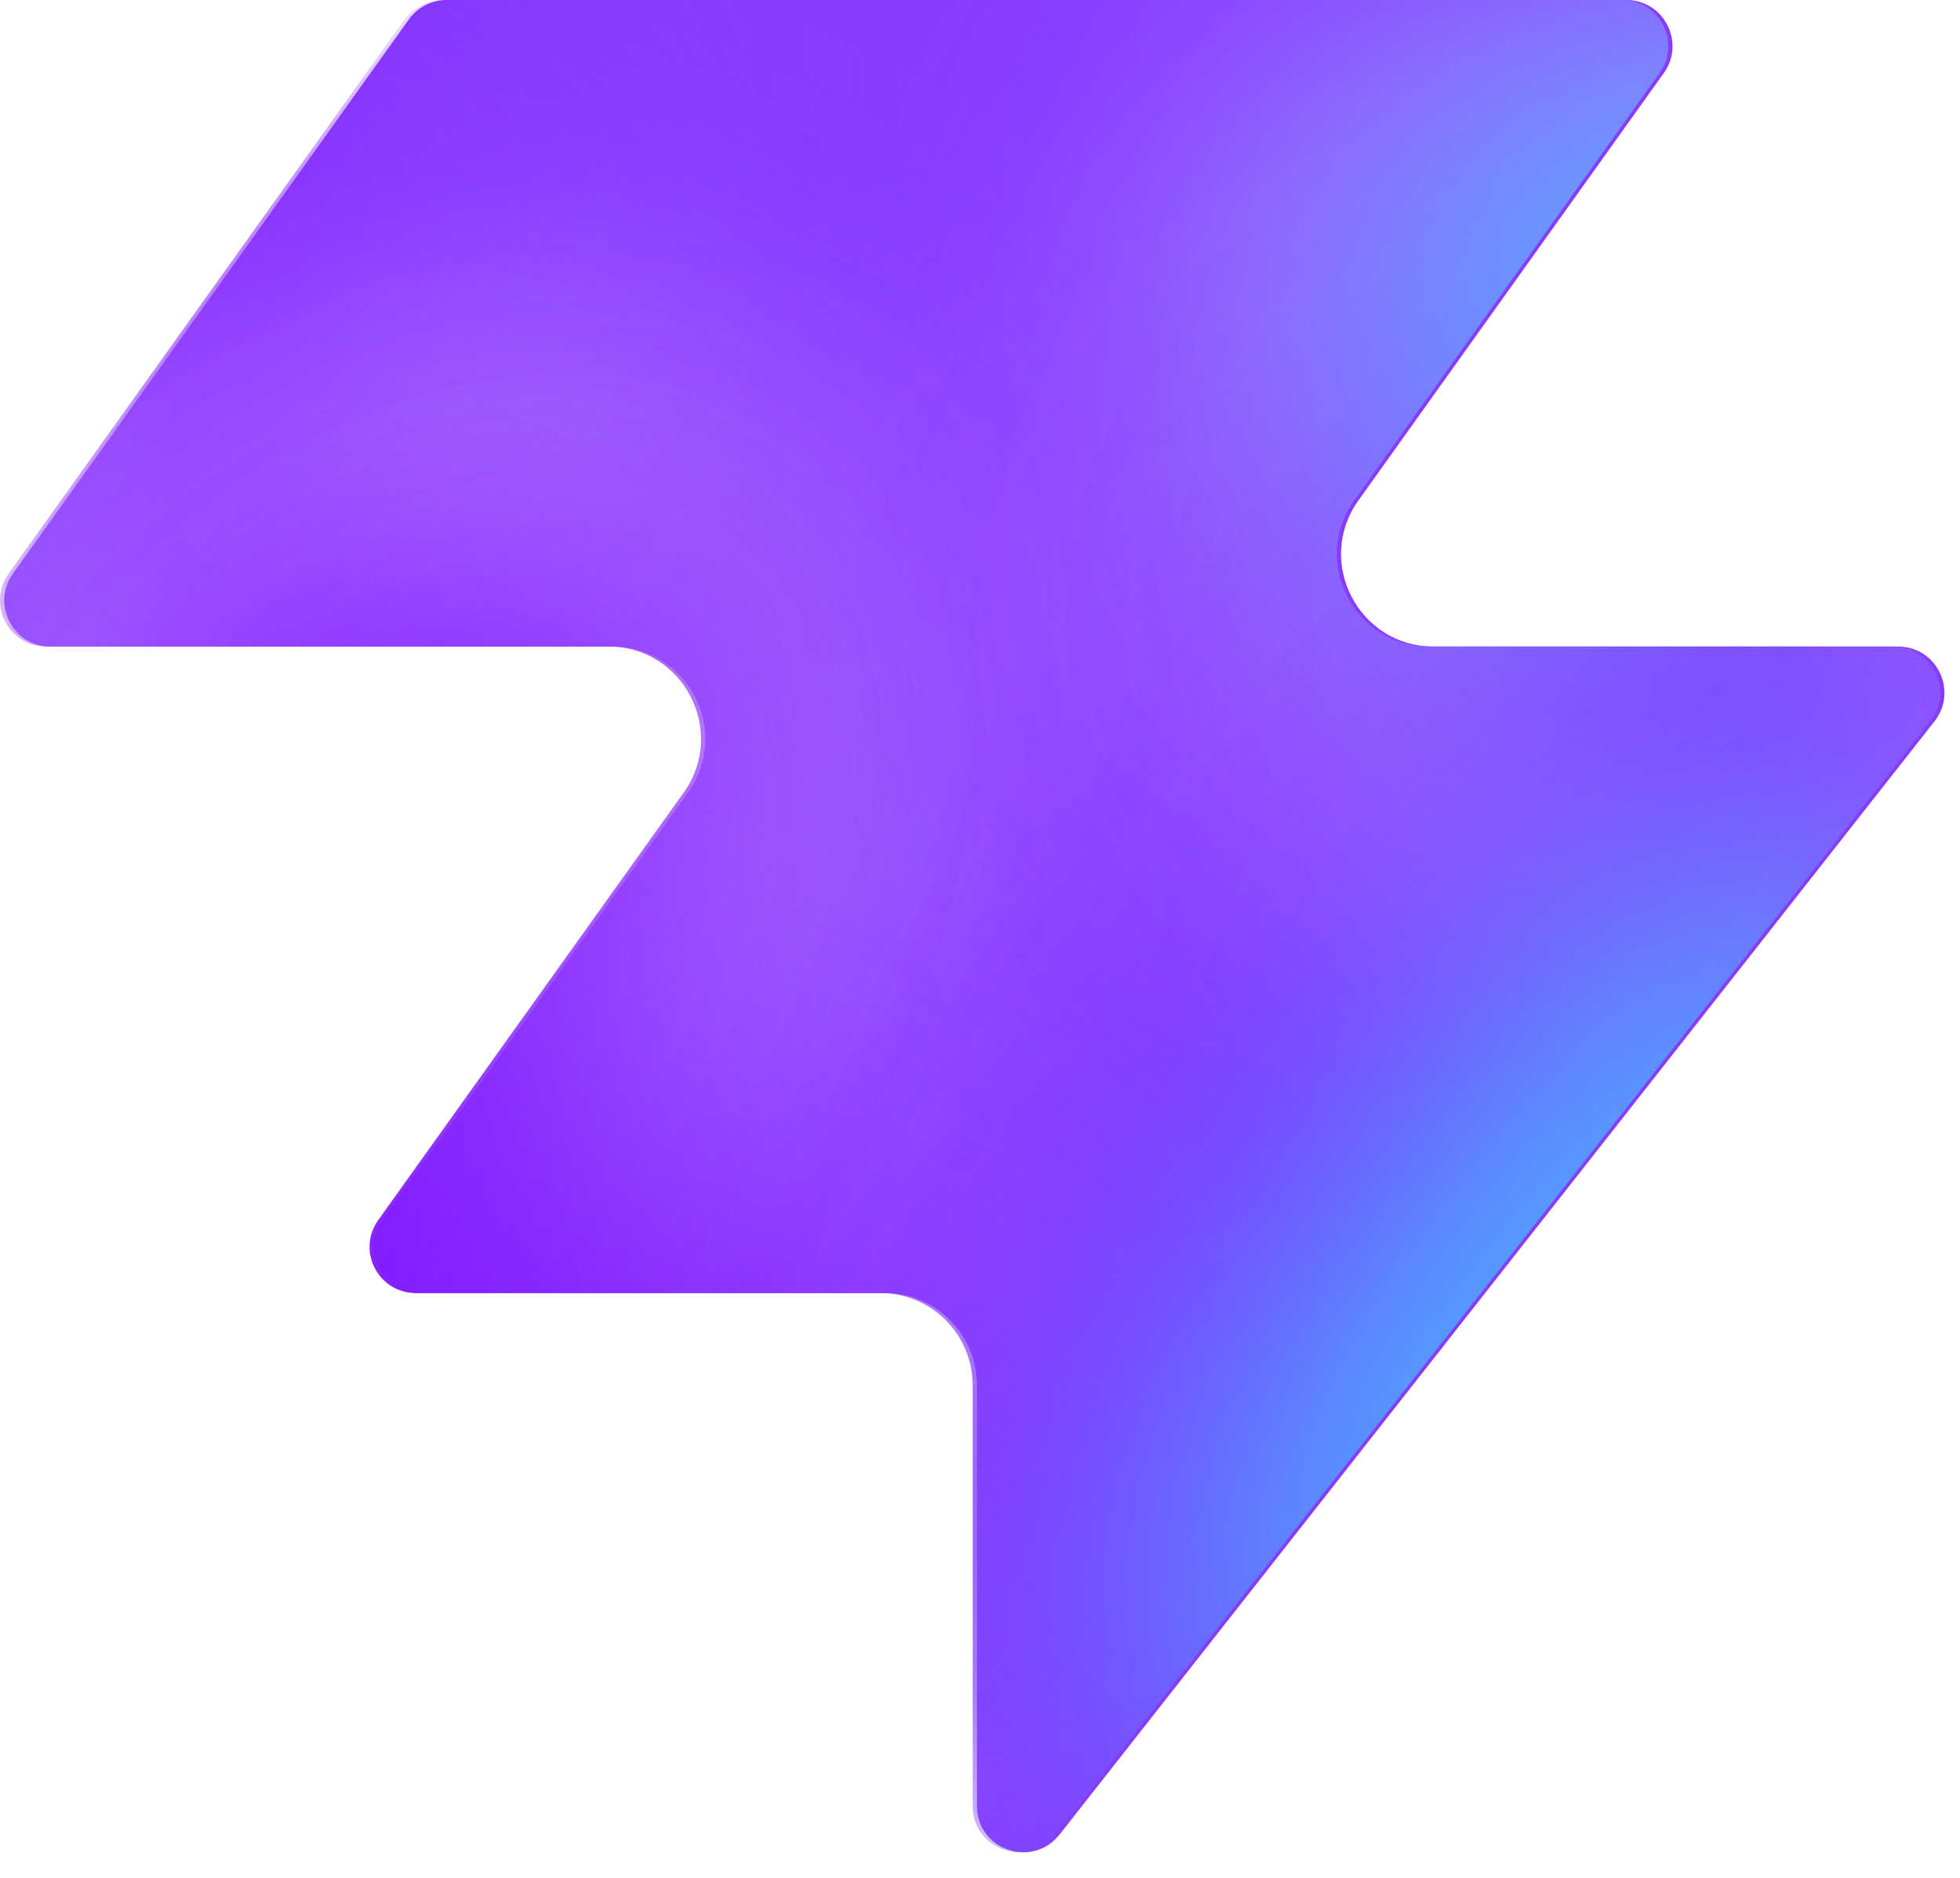
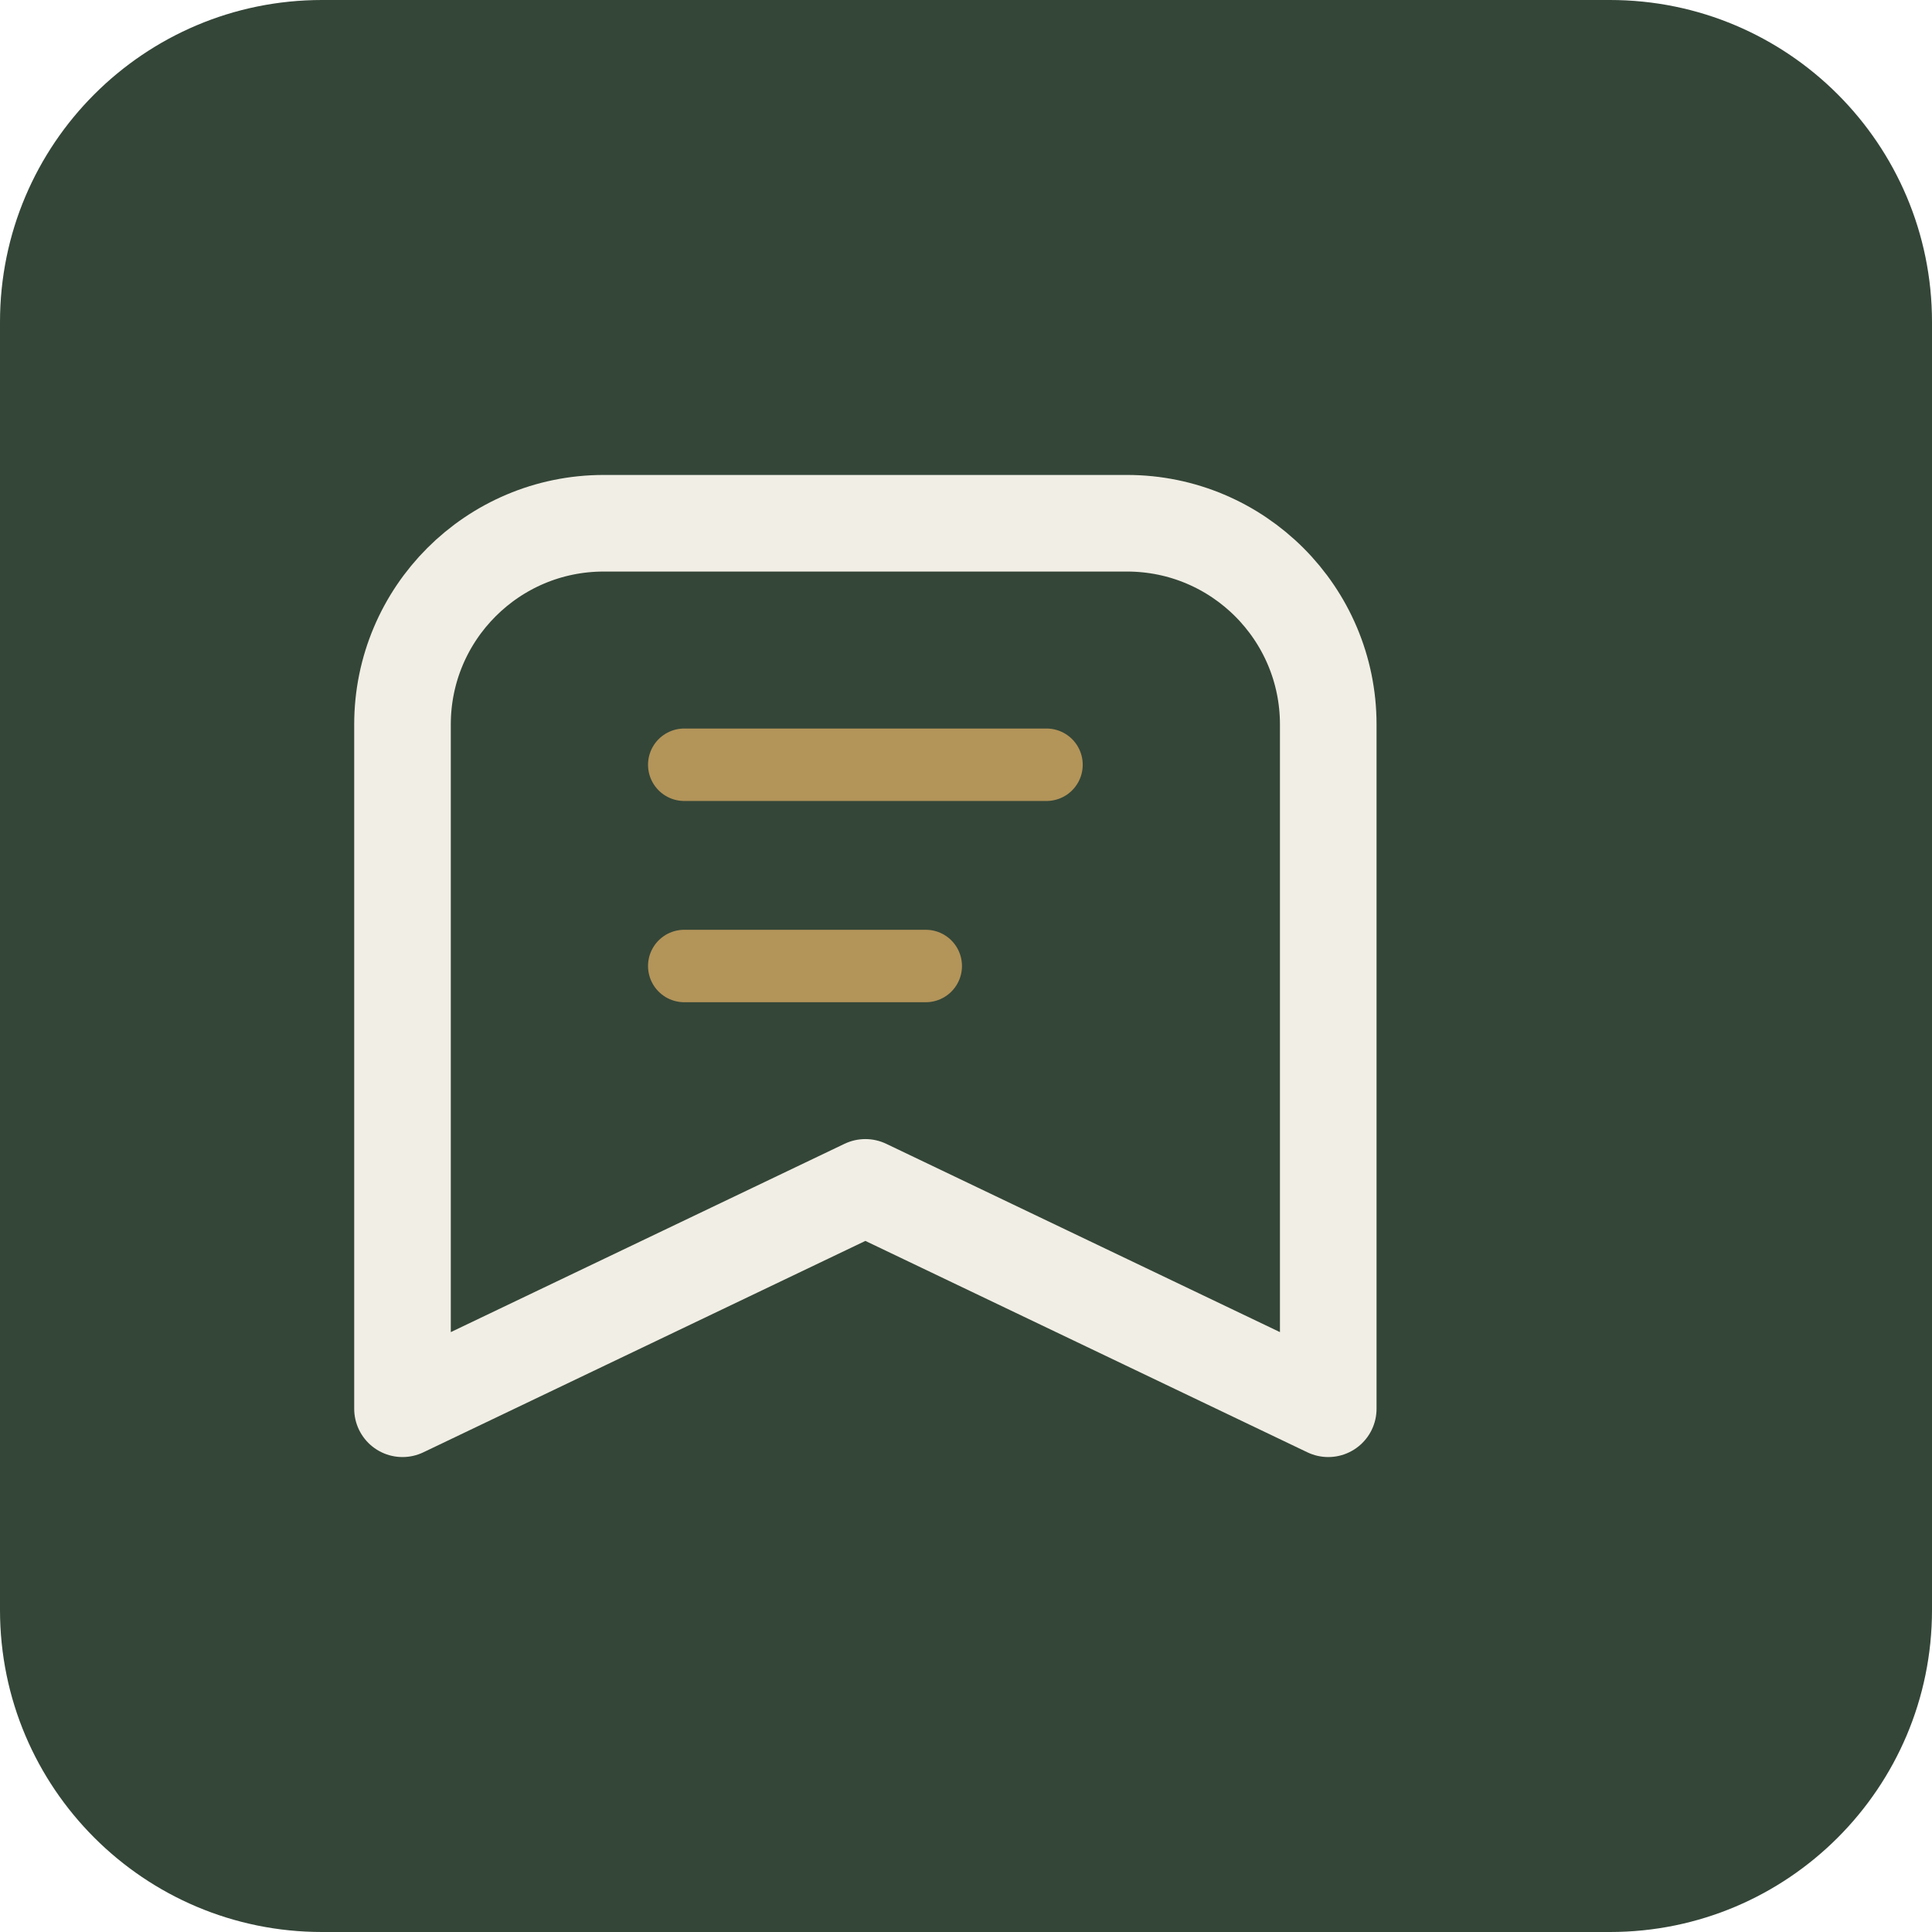
- <svg xmlns="http://www.w3.org/2000/svg" width="48" height="46" fill="none" viewBox="0 0 48 46">
-   <path fill="#863bff" d="M25.946 44.938c-.664.845-2.021.375-2.021-.698V33.937a2.26 2.26 0 0 0-2.262-2.262H10.287c-.92 0-1.456-1.04-.92-1.788l7.48-10.471c1.07-1.497 0-3.578-1.842-3.578H1.237c-.92 0-1.456-1.04-.92-1.788L10.013.474c.214-.297.556-.474.92-.474h28.894c.92 0 1.456 1.04.92 1.788l-7.48 10.471c-1.07 1.498 0 3.579 1.842 3.579h11.377c.943 0 1.473 1.088.89 1.83L25.947 44.94z" style="fill:#863bff;fill:color(display-p3 .525 .23 1);fill-opacity:1" />
-   <mask id="a" width="48" height="46" x="0" y="0" maskUnits="userSpaceOnUse" style="mask-type:alpha">
-     <path fill="#000" d="M25.842 44.938c-.664.844-2.021.375-2.021-.698V33.937a2.26 2.26 0 0 0-2.262-2.262H10.183c-.92 0-1.456-1.04-.92-1.788l7.48-10.471c1.07-1.498 0-3.579-1.842-3.579H1.133c-.92 0-1.456-1.04-.92-1.787L9.91.473c.214-.297.556-.474.92-.474h28.894c.92 0 1.456 1.04.92 1.788l-7.48 10.471c-1.07 1.498 0 3.578 1.842 3.578h11.377c.943 0 1.473 1.088.89 1.832L25.843 44.94z" style="fill:#000;fill-opacity:1" />
-   </mask>
-   <g mask="url(#a)">
-     <g filter="url(#b)">
-       <ellipse cx="5.508" cy="14.704" fill="#ede6ff" rx="5.508" ry="14.704" style="fill:#ede6ff;fill:color(display-p3 .927 .903 1);fill-opacity:1" transform="matrix(.00324 1 1 -.00324 -4.47 31.516)" />
-     </g>
-     <g filter="url(#c)">
-       <ellipse cx="10.399" cy="29.851" fill="#ede6ff" rx="10.399" ry="29.851" style="fill:#ede6ff;fill:color(display-p3 .927 .903 1);fill-opacity:1" transform="matrix(.00324 1 1 -.00324 -39.328 7.883)" />
-     </g>
-     <g filter="url(#d)">
-       <ellipse cx="5.508" cy="30.487" fill="#7e14ff" rx="5.508" ry="30.487" style="fill:#7e14ff;fill:color(display-p3 .492 .077 1);fill-opacity:1" transform="rotate(89.814 -25.913 -14.639)scale(1 -1)" />
-     </g>
-     <g filter="url(#e)">
-       <ellipse cx="5.508" cy="30.599" fill="#7e14ff" rx="5.508" ry="30.599" style="fill:#7e14ff;fill:color(display-p3 .492 .077 1);fill-opacity:1" transform="rotate(89.814 -32.644 -3.334)scale(1 -1)" />
-     </g>
-     <g filter="url(#f)">
-       <ellipse cx="5.508" cy="30.599" fill="#7e14ff" rx="5.508" ry="30.599" style="fill:#7e14ff;fill:color(display-p3 .492 .077 1);fill-opacity:1" transform="matrix(.00324 1 1 -.00324 -34.34 30.47)" />
-     </g>
-     <g filter="url(#g)">
-       <ellipse cx="14.072" cy="22.078" fill="#ede6ff" rx="14.072" ry="22.078" style="fill:#ede6ff;fill:color(display-p3 .927 .903 1);fill-opacity:1" transform="rotate(93.35 24.506 48.493)scale(-1 1)" />
-     </g>
-     <g filter="url(#h)">
-       <ellipse cx="3.47" cy="21.501" fill="#7e14ff" rx="3.47" ry="21.501" style="fill:#7e14ff;fill:color(display-p3 .492 .077 1);fill-opacity:1" transform="rotate(89.009 28.708 47.59)scale(-1 1)" />
-     </g>
-     <g filter="url(#i)">
-       <ellipse cx="3.47" cy="21.501" fill="#7e14ff" rx="3.47" ry="21.501" style="fill:#7e14ff;fill:color(display-p3 .492 .077 1);fill-opacity:1" transform="rotate(89.009 28.708 47.59)scale(-1 1)" />
-     </g>
-     <g filter="url(#j)">
-       <ellipse cx=".387" cy="8.972" fill="#7e14ff" rx="4.407" ry="29.108" style="fill:#7e14ff;fill:color(display-p3 .492 .077 1);fill-opacity:1" transform="rotate(39.51 .387 8.972)" />
-     </g>
-     <g filter="url(#k)">
-       <ellipse cx="47.523" cy="-6.092" fill="#7e14ff" rx="4.407" ry="29.108" style="fill:#7e14ff;fill:color(display-p3 .492 .077 1);fill-opacity:1" transform="rotate(37.892 47.523 -6.092)" />
-     </g>
-     <g filter="url(#l)">
-       <ellipse cx="41.412" cy="6.333" fill="#47bfff" rx="5.971" ry="9.665" style="fill:#47bfff;fill:color(display-p3 .28 .748 1);fill-opacity:1" transform="rotate(37.892 41.412 6.333)" />
-     </g>
-     <g filter="url(#m)">
-       <ellipse cx="-1.879" cy="38.332" fill="#7e14ff" rx="4.407" ry="29.108" style="fill:#7e14ff;fill:color(display-p3 .492 .077 1);fill-opacity:1" transform="rotate(37.892 -1.88 38.332)" />
-     </g>
-     <g filter="url(#n)">
-       <ellipse cx="-1.879" cy="38.332" fill="#7e14ff" rx="4.407" ry="29.108" style="fill:#7e14ff;fill:color(display-p3 .492 .077 1);fill-opacity:1" transform="rotate(37.892 -1.88 38.332)" />
-     </g>
-     <g filter="url(#o)">
-       <ellipse cx="35.651" cy="29.907" fill="#7e14ff" rx="4.407" ry="29.108" style="fill:#7e14ff;fill:color(display-p3 .492 .077 1);fill-opacity:1" transform="rotate(37.892 35.651 29.907)" />
-     </g>
-     <g filter="url(#p)">
-       <ellipse cx="38.418" cy="32.4" fill="#47bfff" rx="5.971" ry="15.297" style="fill:#47bfff;fill:color(display-p3 .28 .748 1);fill-opacity:1" transform="rotate(37.892 38.418 32.4)" />
-     </g>
-   </g>
-   <defs>
-     <filter id="b" width="60.045" height="41.654" x="-19.77" y="16.149" color-interpolation-filters="sRGB" filterUnits="userSpaceOnUse">
-       <feFlood flood-opacity="0" result="BackgroundImageFix" />
-       <feBlend in="SourceGraphic" in2="BackgroundImageFix" result="shape" />
-       <feGaussianBlur result="effect1_foregroundBlur_2002_17158" stdDeviation="7.659" />
-     </filter>
-     <filter id="c" width="90.34" height="51.437" x="-54.613" y="-7.533" color-interpolation-filters="sRGB" filterUnits="userSpaceOnUse">
-       <feFlood flood-opacity="0" result="BackgroundImageFix" />
-       <feBlend in="SourceGraphic" in2="BackgroundImageFix" result="shape" />
-       <feGaussianBlur result="effect1_foregroundBlur_2002_17158" stdDeviation="7.659" />
-     </filter>
-     <filter id="d" width="79.355" height="29.4" x="-49.64" y="2.03" color-interpolation-filters="sRGB" filterUnits="userSpaceOnUse">
-       <feFlood flood-opacity="0" result="BackgroundImageFix" />
-       <feBlend in="SourceGraphic" in2="BackgroundImageFix" result="shape" />
-       <feGaussianBlur result="effect1_foregroundBlur_2002_17158" stdDeviation="4.596" />
-     </filter>
-     <filter id="e" width="79.579" height="29.4" x="-45.045" y="20.029" color-interpolation-filters="sRGB" filterUnits="userSpaceOnUse">
-       <feFlood flood-opacity="0" result="BackgroundImageFix" />
-       <feBlend in="SourceGraphic" in2="BackgroundImageFix" result="shape" />
-       <feGaussianBlur result="effect1_foregroundBlur_2002_17158" stdDeviation="4.596" />
-     </filter>
-     <filter id="f" width="79.579" height="29.4" x="-43.513" y="21.178" color-interpolation-filters="sRGB" filterUnits="userSpaceOnUse">
-       <feFlood flood-opacity="0" result="BackgroundImageFix" />
-       <feBlend in="SourceGraphic" in2="BackgroundImageFix" result="shape" />
-       <feGaussianBlur result="effect1_foregroundBlur_2002_17158" stdDeviation="4.596" />
-     </filter>
-     <filter id="g" width="74.749" height="58.852" x="15.756" y="-17.901" color-interpolation-filters="sRGB" filterUnits="userSpaceOnUse">
-       <feFlood flood-opacity="0" result="BackgroundImageFix" />
-       <feBlend in="SourceGraphic" in2="BackgroundImageFix" result="shape" />
-       <feGaussianBlur result="effect1_foregroundBlur_2002_17158" stdDeviation="7.659" />
-     </filter>
-     <filter id="h" width="61.377" height="25.362" x="23.548" y="2.284" color-interpolation-filters="sRGB" filterUnits="userSpaceOnUse">
-       <feFlood flood-opacity="0" result="BackgroundImageFix" />
-       <feBlend in="SourceGraphic" in2="BackgroundImageFix" result="shape" />
-       <feGaussianBlur result="effect1_foregroundBlur_2002_17158" stdDeviation="4.596" />
-     </filter>
-     <filter id="i" width="61.377" height="25.362" x="23.548" y="2.284" color-interpolation-filters="sRGB" filterUnits="userSpaceOnUse">
-       <feFlood flood-opacity="0" result="BackgroundImageFix" />
-       <feBlend in="SourceGraphic" in2="BackgroundImageFix" result="shape" />
-       <feGaussianBlur result="effect1_foregroundBlur_2002_17158" stdDeviation="4.596" />
-     </filter>
-     <filter id="j" width="56.045" height="63.649" x="-27.636" y="-22.853" color-interpolation-filters="sRGB" filterUnits="userSpaceOnUse">
-       <feFlood flood-opacity="0" result="BackgroundImageFix" />
-       <feBlend in="SourceGraphic" in2="BackgroundImageFix" result="shape" />
-       <feGaussianBlur result="effect1_foregroundBlur_2002_17158" stdDeviation="4.596" />
-     </filter>
-     <filter id="k" width="54.814" height="64.646" x="20.116" y="-38.415" color-interpolation-filters="sRGB" filterUnits="userSpaceOnUse">
-       <feFlood flood-opacity="0" result="BackgroundImageFix" />
-       <feBlend in="SourceGraphic" in2="BackgroundImageFix" result="shape" />
-       <feGaussianBlur result="effect1_foregroundBlur_2002_17158" stdDeviation="4.596" />
-     </filter>
-     <filter id="l" width="33.541" height="35.313" x="24.641" y="-11.323" color-interpolation-filters="sRGB" filterUnits="userSpaceOnUse">
-       <feFlood flood-opacity="0" result="BackgroundImageFix" />
-       <feBlend in="SourceGraphic" in2="BackgroundImageFix" result="shape" />
-       <feGaussianBlur result="effect1_foregroundBlur_2002_17158" stdDeviation="4.596" />
-     </filter>
-     <filter id="m" width="54.814" height="64.646" x="-29.286" y="6.009" color-interpolation-filters="sRGB" filterUnits="userSpaceOnUse">
-       <feFlood flood-opacity="0" result="BackgroundImageFix" />
-       <feBlend in="SourceGraphic" in2="BackgroundImageFix" result="shape" />
-       <feGaussianBlur result="effect1_foregroundBlur_2002_17158" stdDeviation="4.596" />
-     </filter>
-     <filter id="n" width="54.814" height="64.646" x="-29.286" y="6.009" color-interpolation-filters="sRGB" filterUnits="userSpaceOnUse">
-       <feFlood flood-opacity="0" result="BackgroundImageFix" />
-       <feBlend in="SourceGraphic" in2="BackgroundImageFix" result="shape" />
-       <feGaussianBlur result="effect1_foregroundBlur_2002_17158" stdDeviation="4.596" />
-     </filter>
-     <filter id="o" width="54.814" height="64.646" x="8.244" y="-2.416" color-interpolation-filters="sRGB" filterUnits="userSpaceOnUse">
-       <feFlood flood-opacity="0" result="BackgroundImageFix" />
-       <feBlend in="SourceGraphic" in2="BackgroundImageFix" result="shape" />
-       <feGaussianBlur result="effect1_foregroundBlur_2002_17158" stdDeviation="4.596" />
-     </filter>
-     <filter id="p" width="39.409" height="43.623" x="18.713" y="10.588" color-interpolation-filters="sRGB" filterUnits="userSpaceOnUse">
-       <feFlood flood-opacity="0" result="BackgroundImageFix" />
-       <feBlend in="SourceGraphic" in2="BackgroundImageFix" result="shape" />
-       <feGaussianBlur result="effect1_foregroundBlur_2002_17158" stdDeviation="4.596" />
-     </filter>
-   </defs>
+ <svg xmlns="http://www.w3.org/2000/svg" width="48" height="48" viewBox="0 0 48 48" fill="none">
+   <rect width="48" height="48" rx="8" fill="#344638" />
+   <path d="M15 13h13a5 5 0 0 1 5 5v17l-11.5-5.5L10 35V18a5 5 0 0 1 5-5Z" fill="none" stroke="#F1EEE5" stroke-width="2.4" stroke-linejoin="round" />
+   <path d="M17 19h9" stroke="#B39459" stroke-width="1.8" stroke-linecap="round" />
+   <path d="M17 24h6" stroke="#B39459" stroke-width="1.8" stroke-linecap="round" />
</svg>
